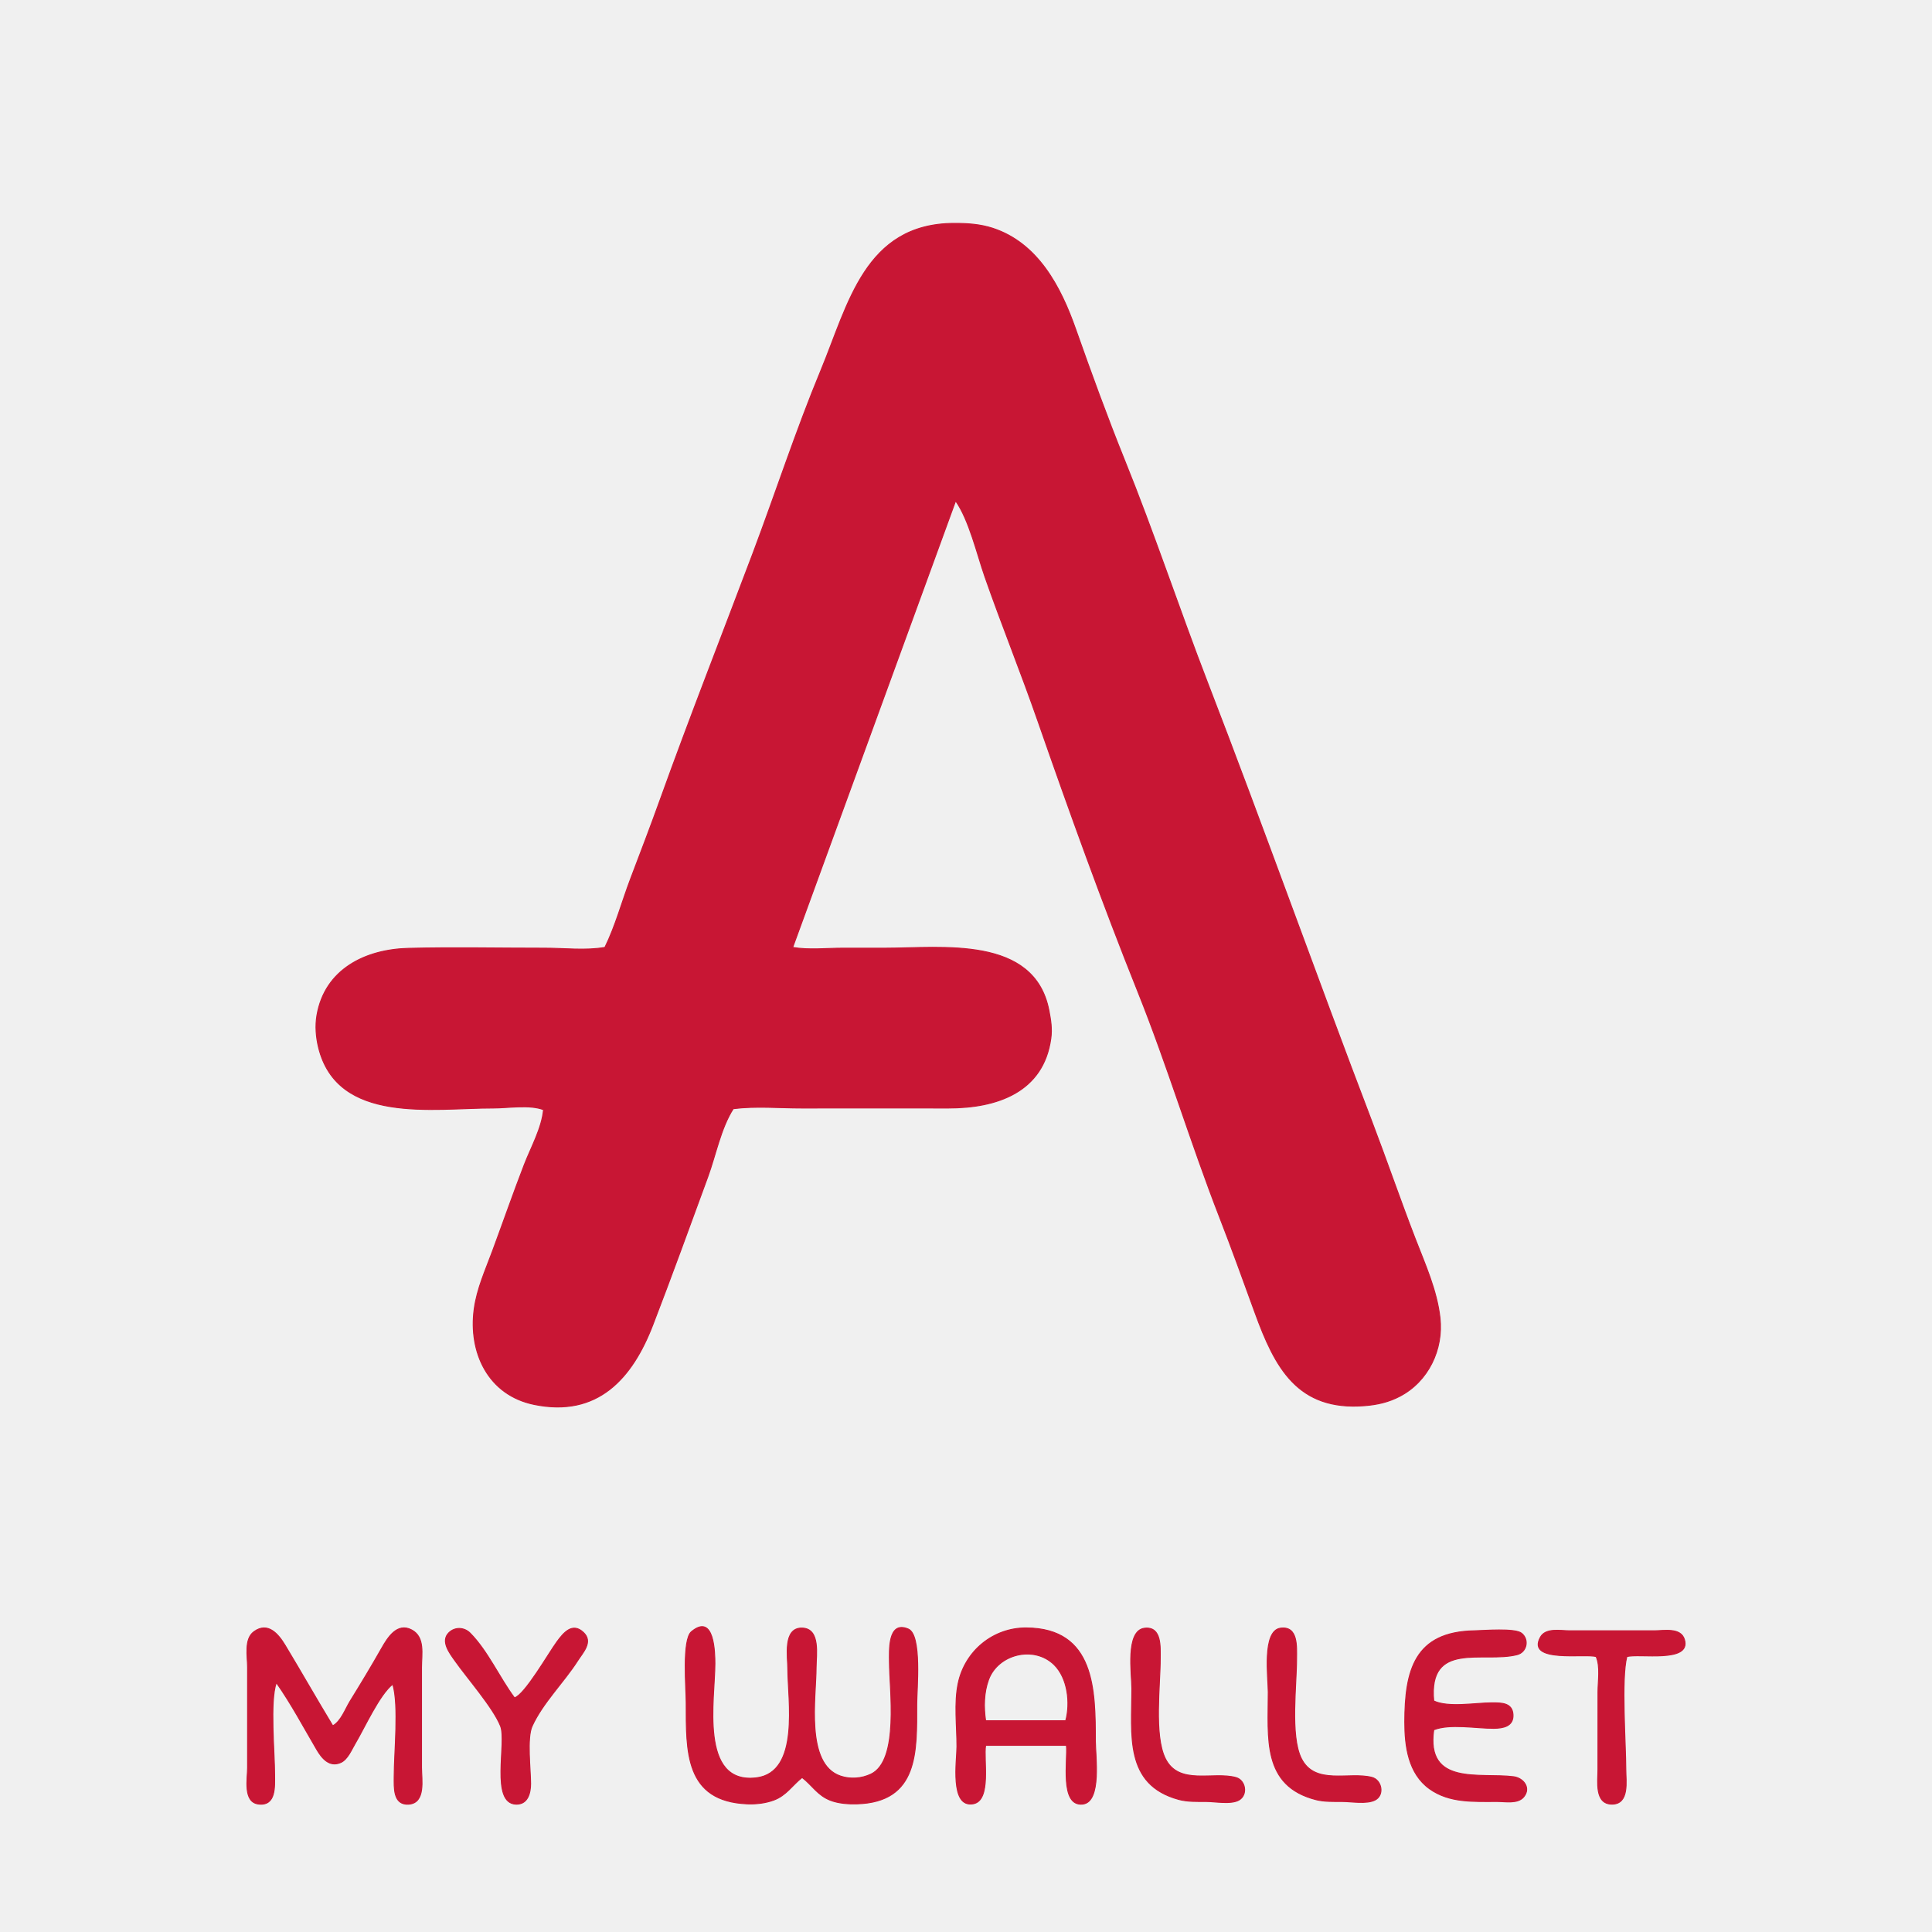
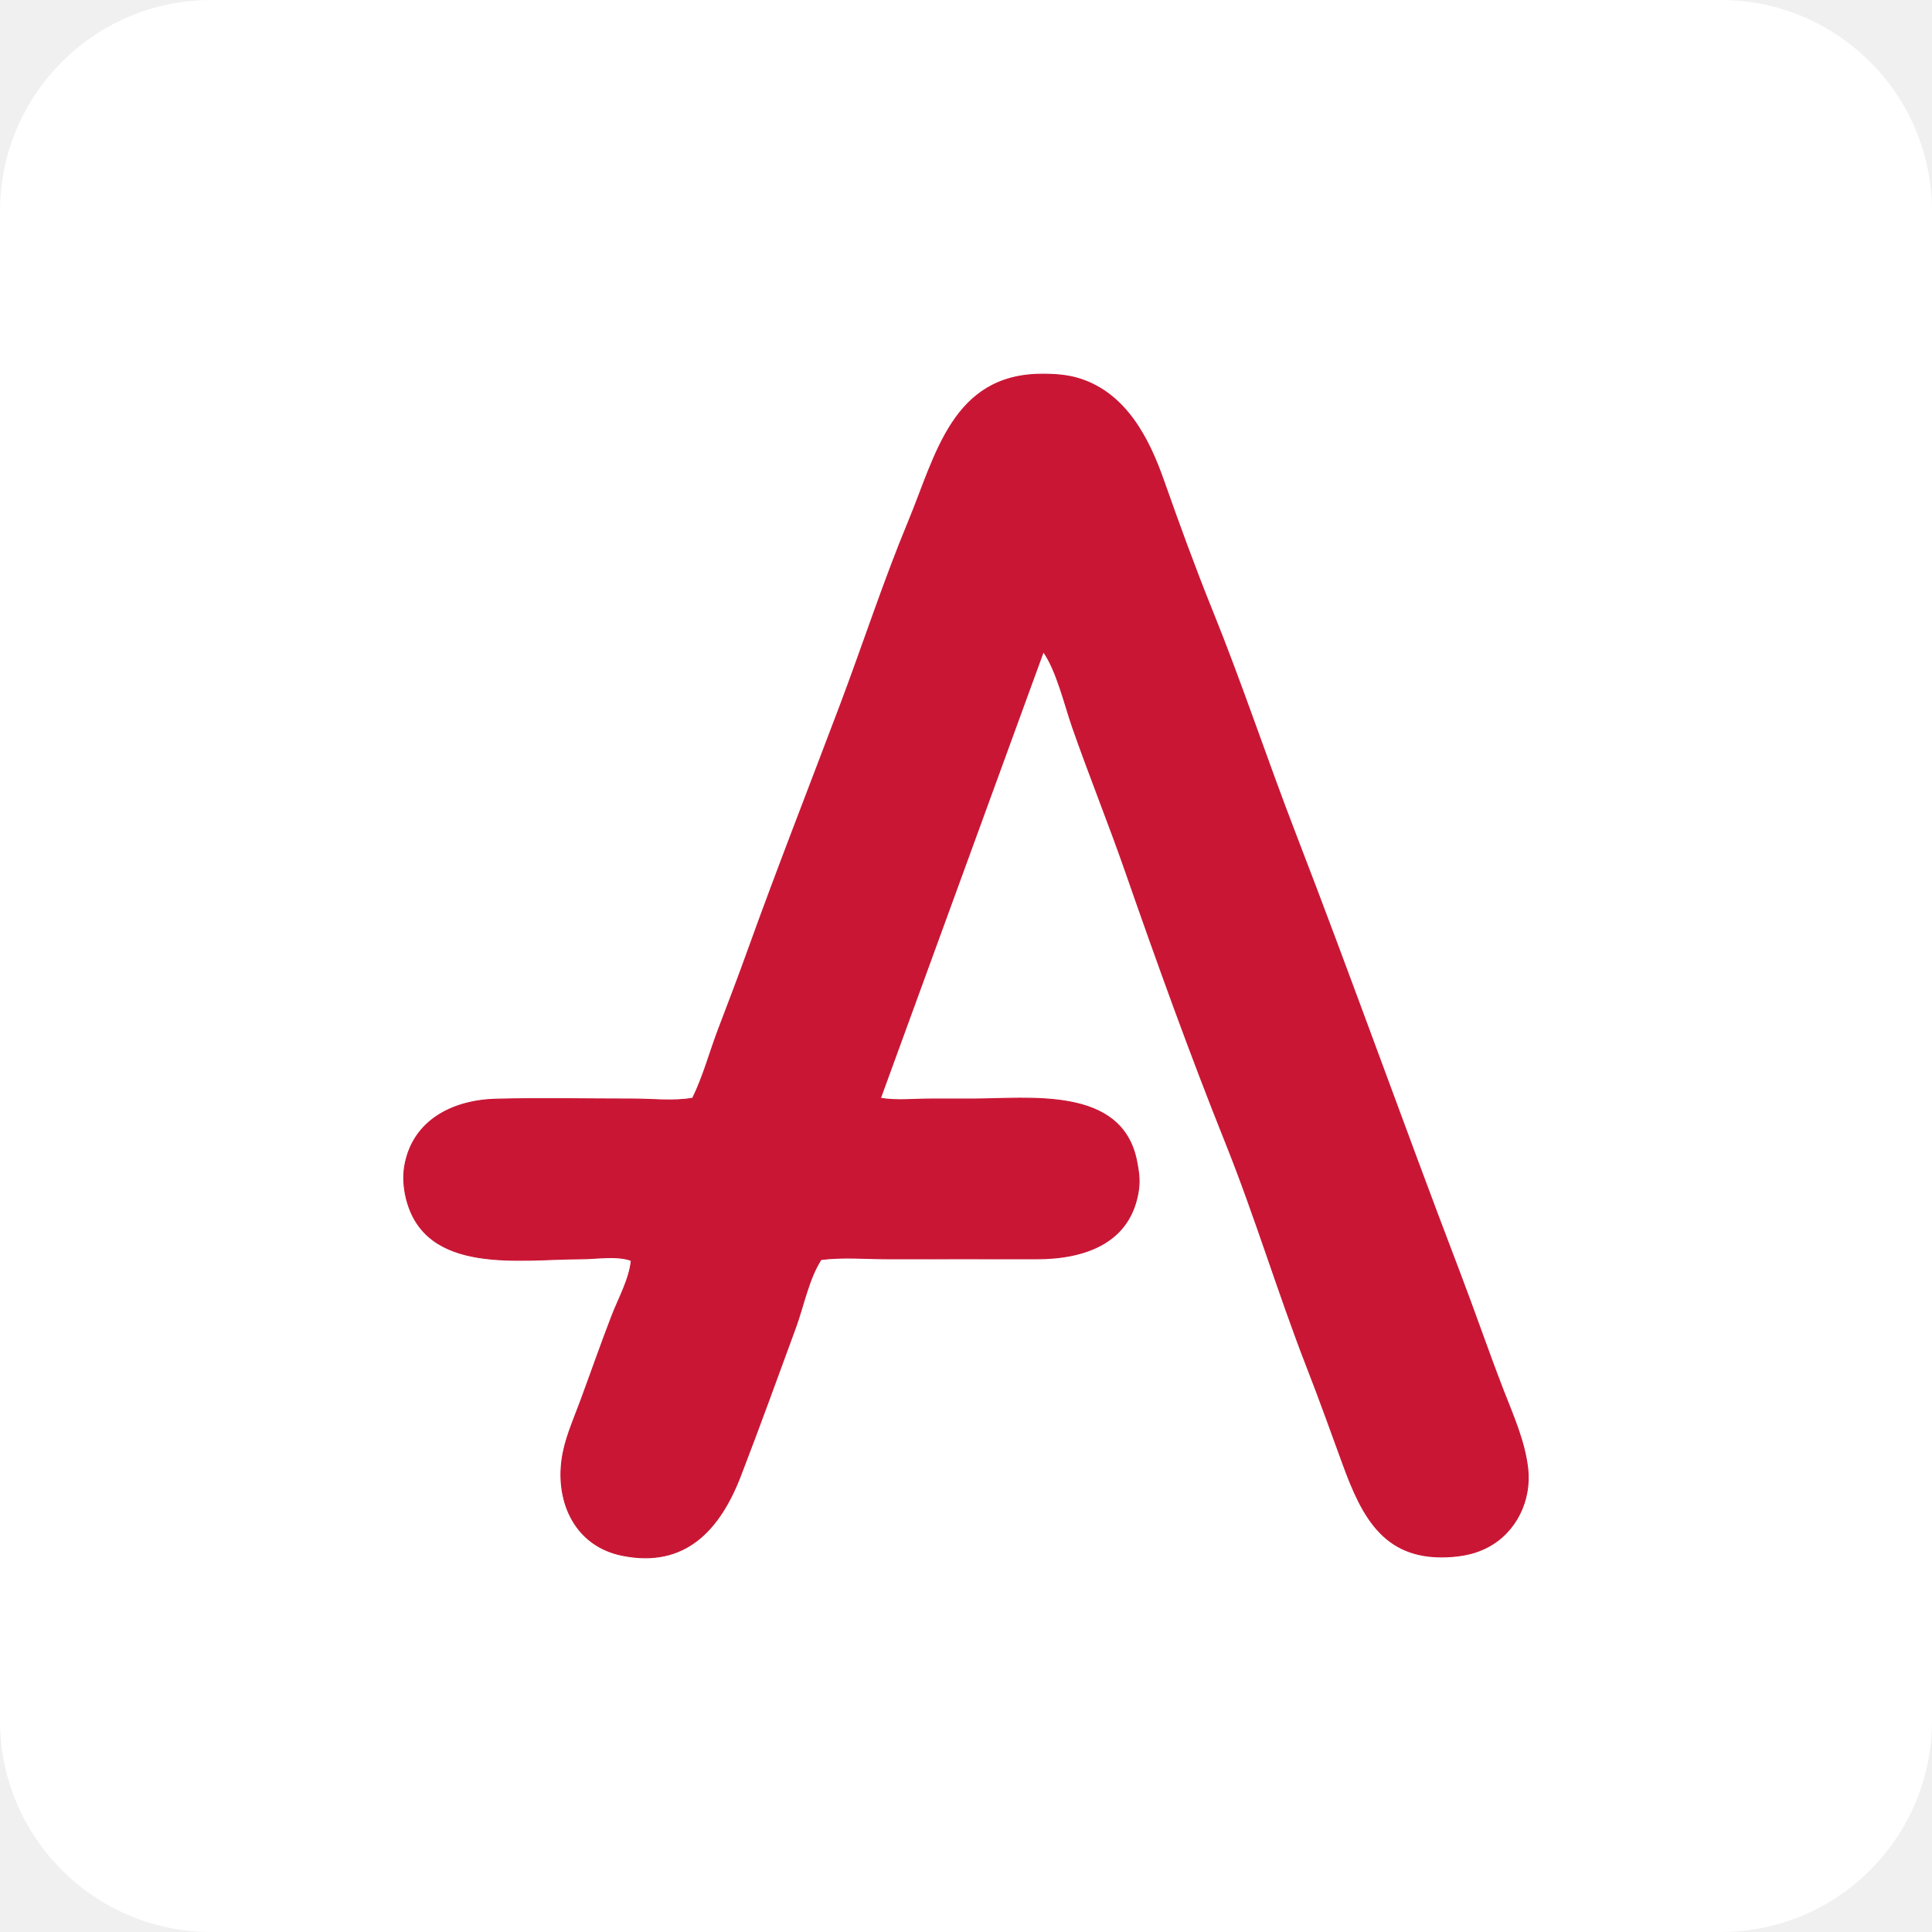
<svg xmlns="http://www.w3.org/2000/svg" viewBox="0 0 512 512" width="512" height="512">
-   <path d="M256.47 134.39C242.07 173.83 227.68 213.28 213.29 252.73C217.5 253.48 222.25 252.94 226.54 252.94C230.28 252.93 234.02 252.93 237.76 252.94C252.77 252.94 277.34 249.52 281.2 269.45C281.68 271.93 282.06 274.28 281.71 276.83C279.76 291.15 267.37 295.3 254.6 295.3C241.66 295.3 228.72 295.27 215.79 295.3C209.8 295.31 203.49 294.73 197.55 295.48C194.24 300.63 192.91 307.76 190.8 313.51C185.99 326.62 181.23 339.77 176.22 352.78C170.76 366.98 161.59 377.29 144.82 373.87C132.55 371.38 127.33 360.06 128.89 348.56C129.63 343.12 131.89 338.24 133.77 333.14C136.59 325.53 139.25 317.87 142.18 310.28C143.93 305.77 146.83 300.57 147.26 295.74C143.52 294.33 137.98 295.3 133.96 295.3C117.99 295.28 92.63 299.71 87.63 279.22C86.97 276.5 86.74 273.53 87.21 270.74C89.31 258.49 100.1 253.25 111.52 252.98C123.51 252.68 135.53 252.95 147.52 252.94C152.69 252.93 158.45 253.64 163.53 252.73C166.35 246.99 168.05 240.58 170.32 234.6C172.99 227.58 175.67 220.58 178.21 213.5C186.07 191.65 194.57 170.03 202.75 148.33C208.81 132.23 214.16 115.76 220.75 99.87C228.03 82.33 232.4 60.98 256 60.86C259.5 60.85 262.93 61.06 266.28 62.15C278.32 66.08 284.35 77.73 288.27 88.86C292.36 100.45 296.62 112.17 301.23 123.58C309.08 142.98 315.66 162.94 323.21 182.5C338.11 221.1 351.98 260.16 366.76 298.84C370.69 309.14 374.27 319.59 378.24 329.87C380.86 336.65 384.02 343.6 384.84 350.92C385.77 359.26 381.75 367.73 374.22 371.67C371.26 373.23 368.27 373.91 364.95 374.18C347.06 375.65 341.08 364.04 335.8 349.51C332.72 341.04 329.69 332.61 326.42 324.21C318.74 304.49 312.67 284.17 304.78 264.49C295.35 240.95 286.65 216.78 278.3 192.8C273.84 179.97 268.72 167.34 264.23 154.5C262.14 148.52 260.04 139.43 256.47 134.39ZM91.41 459.02C93.6 457.82 94.72 454.58 96 452.5C98.86 447.87 101.69 443.19 104.37 438.46C105.96 435.66 108.46 431.58 112.31 433.61C115.91 435.51 114.93 440.13 114.93 443.5C114.94 452.38 114.94 461.27 114.93 470.15C114.93 473.16 116.11 479.49 111.52 479.79C107.32 480.06 107.68 475.28 107.68 472.49C107.68 466.12 108.99 453.6 107.31 447.99C103.78 450.71 99.79 459.62 97.35 463.71C96.39 465.31 95.37 467.92 93.54 468.74C90.53 470.1 88.5 467.6 87.17 465.32C83.7 459.41 80.39 453.17 76.45 447.57C74.68 452.57 76.01 466.1 76 472.02C76 475.03 76.42 480.28 71.78 479.76C67.56 479.3 68.83 472.99 68.83 470.15C68.83 461.27 68.84 452.38 68.83 443.5C68.83 440.68 67.86 436.02 70.51 434.08C74.22 431.36 77 434.73 78.77 437.67C83.05 444.77 87.12 451.94 91.41 459.02ZM139.57 451.61C142.32 450.8 148.68 439.65 150.82 436.75C152.55 434.39 154.92 431.48 157.87 434.31C160.45 436.8 157.71 439.57 156.31 441.76C152.65 447.49 147.05 452.93 144.23 459.12C142.8 462.26 143.84 470.64 143.84 474.36C143.84 476.78 143.13 479.84 140.04 479.79C133.06 479.68 137.58 463.37 135.87 459.08C133.94 454.22 127.02 446.35 123.78 441.75C122.38 439.76 119.88 436.58 122.21 434.32C123.83 432.77 126.26 432.9 127.81 434.46C132.49 439.19 135.58 446.26 139.57 451.61ZM215.79 472.71C213.22 474.73 211.58 477.51 208.24 478.72C206.05 479.52 203.6 479.8 201.29 479.71C184.61 479.05 185.08 465.71 185.07 452.85C185.07 449.19 183.92 436.19 186.47 434.07C192.53 429.03 192.68 439.71 192.68 442.56C192.69 451.83 188.43 474.61 203.63 472.81C215.33 471.42 212 452.21 212 443.97C212 440.85 210.62 433 215.78 433.12C220.72 433.24 219.51 440.31 219.5 443.5C219.5 451.46 216.52 469.19 225.99 472.35C228.58 473.22 231.53 473.01 234.03 471.83C241.62 468.23 238.93 449.35 238.93 442.1C238.93 439.23 238.41 431.04 243.91 433.37C247.59 434.93 246.17 449.39 246.17 453.32C246.17 465.78 246.72 479.25 230.28 479.71C228.02 479.77 225.45 479.59 223.31 478.77C219.89 477.46 218.49 474.8 215.79 472.71ZM285.83 464.2C278.7 464.2 271.56 464.2 264.42 464.2C263.81 467.98 266.03 478.82 261.12 479.69C254.85 480.79 256.82 468.19 256.82 464.54C256.83 459.14 256.03 453.02 257.16 447.71C258.97 439.19 266.41 433.04 275.17 433.08C293.45 433.16 293.5 449.64 293.51 463.14C293.51 466.85 295.26 479.23 290.13 479.77C283.97 480.42 286.25 467.93 285.83 464.2ZM306.56 433.16C311.15 432.64 310.69 438.26 310.7 441.16C310.71 448.2 308.98 461.5 312.04 467.69C315.65 474.98 324.72 471.03 330.79 472.74C333.32 473.46 333.95 477.27 331.61 478.67C329.54 479.92 325.21 479.08 322.86 479.08C320.49 479.07 317.95 479.17 315.64 478.55C301.08 474.62 303.17 461.35 303.17 449.11C303.17 445.37 301.4 433.75 306.56 433.16ZM342.56 433.15C347.29 432.5 346.83 438.17 346.83 441.16C346.85 448.13 345.08 461.62 348.08 467.66C351.68 474.92 360.77 471.11 366.8 472.69C369.41 473.37 370.19 477.38 367.63 478.69C365.37 479.84 361.35 479.08 358.87 479.08C356.61 479.07 354.21 479.16 352.01 478.61C337.56 474.94 339.34 462.19 339.32 450.05C339.31 446.29 337.63 433.84 342.56 433.15ZM383.18 452.43C387.06 454.27 394.26 452.93 398.61 452.93C401.09 452.93 404.05 452.89 404.19 456.12C404.32 459.19 401.52 459.67 399.08 459.69C394.46 459.72 387.42 458.38 383.18 460.08C381.04 475.04 395.44 471.38 404.33 472.51C406.92 472.84 409.02 475.45 407.02 477.86C405.46 479.75 402.2 479.08 400.01 479.08C393.8 479.07 387.35 479.51 382.06 475.71C376.43 471.67 375.49 464.42 375.5 457.99C375.51 444.34 378.09 434.12 393.94 433.84C396.46 433.79 404.7 433.09 406.45 434.49C408.55 436.17 407.85 439.52 405.26 440.17C396.29 442.44 381.68 436.38 383.18 452.43ZM434.35 440.69C432.82 446.62 434.07 463.54 434.08 470.62C434.08 473.61 435.1 479.78 430.41 479.78C425.73 479.78 426.7 473.63 426.69 470.62C426.69 463.76 426.69 456.9 426.7 450.05C426.7 447.18 427.37 443.31 426.22 440.69C423.51 439.75 407.62 442.5 411.44 435.55C412.84 432.99 416.76 433.84 419.19 433.84C426.67 433.83 434.15 433.84 441.63 433.84C444.17 433.84 448.66 432.91 449.62 436.17C451.49 442.49 437.48 439.73 434.35 440.69ZM285.65 457.67C286.92 453 286.19 446.39 282.6 442.85C277.29 437.61 267.68 439.97 265.19 446.83C263.94 450.24 263.9 454.12 264.42 457.67C271.49 457.67 278.57 457.67 285.65 457.67Z" transform="translate(-3.22089 -1.66425)" fill="#C81634" fill-rule="evenodd" stroke="#C81634" stroke-width="0.25" stroke-linejoin="round" />
+   <rect width="512" height="512" rx="56" fill="#FFFFFF" />
+   <g fill="none" stroke-width="20" stroke-linecap="round" stroke-linejoin="round">
+     <path d="M 276.503 172.696 C 262.103 212.136 247.713 251.586 233.323 291.036 C 237.533 291.786 242.283 291.246 246.573 291.246 C 250.313 291.236 254.053 291.236 257.793 291.246 C 272.803 291.246 297.373 287.826 301.233 307.756 C 301.713 310.236 302.093 312.586 301.743 315.136 C 299.793 329.456 287.403 333.606 274.633 333.606 C 261.693 333.606 248.753 333.576 235.823 333.606 C 229.833 333.616 223.523 333.036 217.583 333.786 C 214.273 338.936 212.943 346.066 210.833 351.816 C 206.023 364.926 201.263 378.076 196.253 391.086 C 190.793 405.286 181.623 415.596 164.853 412.176 C 152.583 409.686 147.363 398.366 148.923 386.866 C 149.663 381.426 151.923 376.546 153.803 371.446 C 156.623 363.836 159.283 356.176 162.213 348.586 C 163.963 344.076 166.863 338.876 167.293 334.046 C 163.553 332.636 158.013 333.606 153.993 333.606 C 138.023 333.586 112.663 338.016 107.663 317.526 C 107.003 314.806 106.773 311.836 107.243 309.046 C 109.343 296.796 120.133 291.556 131.553 291.286 C 143.543 290.986 155.563 291.256 167.553 291.246 C 172.723 291.236 178.483 291.946 183.563 291.036 C 186.383 285.296 188.083 278.886 190.353 272.906 C 193.023 265.886 195.703 258.886 198.243 251.806 C 206.103 229.956 214.603 208.336 222.783 186.636 C 228.843 170.536 234.193 154.066 240.783 138.176 C 248.063 120.636 252.433 99.286 276.033 99.166 C 279.533 99.156 282.963 99.366 286.313 100.456 C 298.353 104.386 304.383 116.036 308.303 127.166 C 312.393 138.756 316.653 150.476 321.263 161.886 C 329.113 181.286 335.693 201.246 343.243 220.806 C 358.143 259.406 372.013 298.466 386.793 337.146 C 390.723 347.446 394.303 357.896 398.273 368.176 C 400.893 374.956 404.053 381.906 404.873 389.226 C 405.803 397.566 401.783 406.036 394.253 409.976 C 391.293 411.536 388.303 412.216 384.983 412.486 C 367.093 413.956 361.113 402.346 355.833 387.816 C 352.753 379.346 349.723 370.916 346.453 362.516 C 338.773 342.796 332.703 322.476 324.813 302.796 C 315.383 279.256 306.683 255.086 298.333 231.106 C 293.873 218.276 288.753 205.646 284.263 192.806 C 282.173 186.826 280.073 177.736 276.503 172.696 Z" fill="#c81634" fill-rule="evenodd" stroke="#c81634" stroke-width=".25" stroke-linejoin="round" style="stroke-width: 0.25;" />
+   </g>
</svg>
